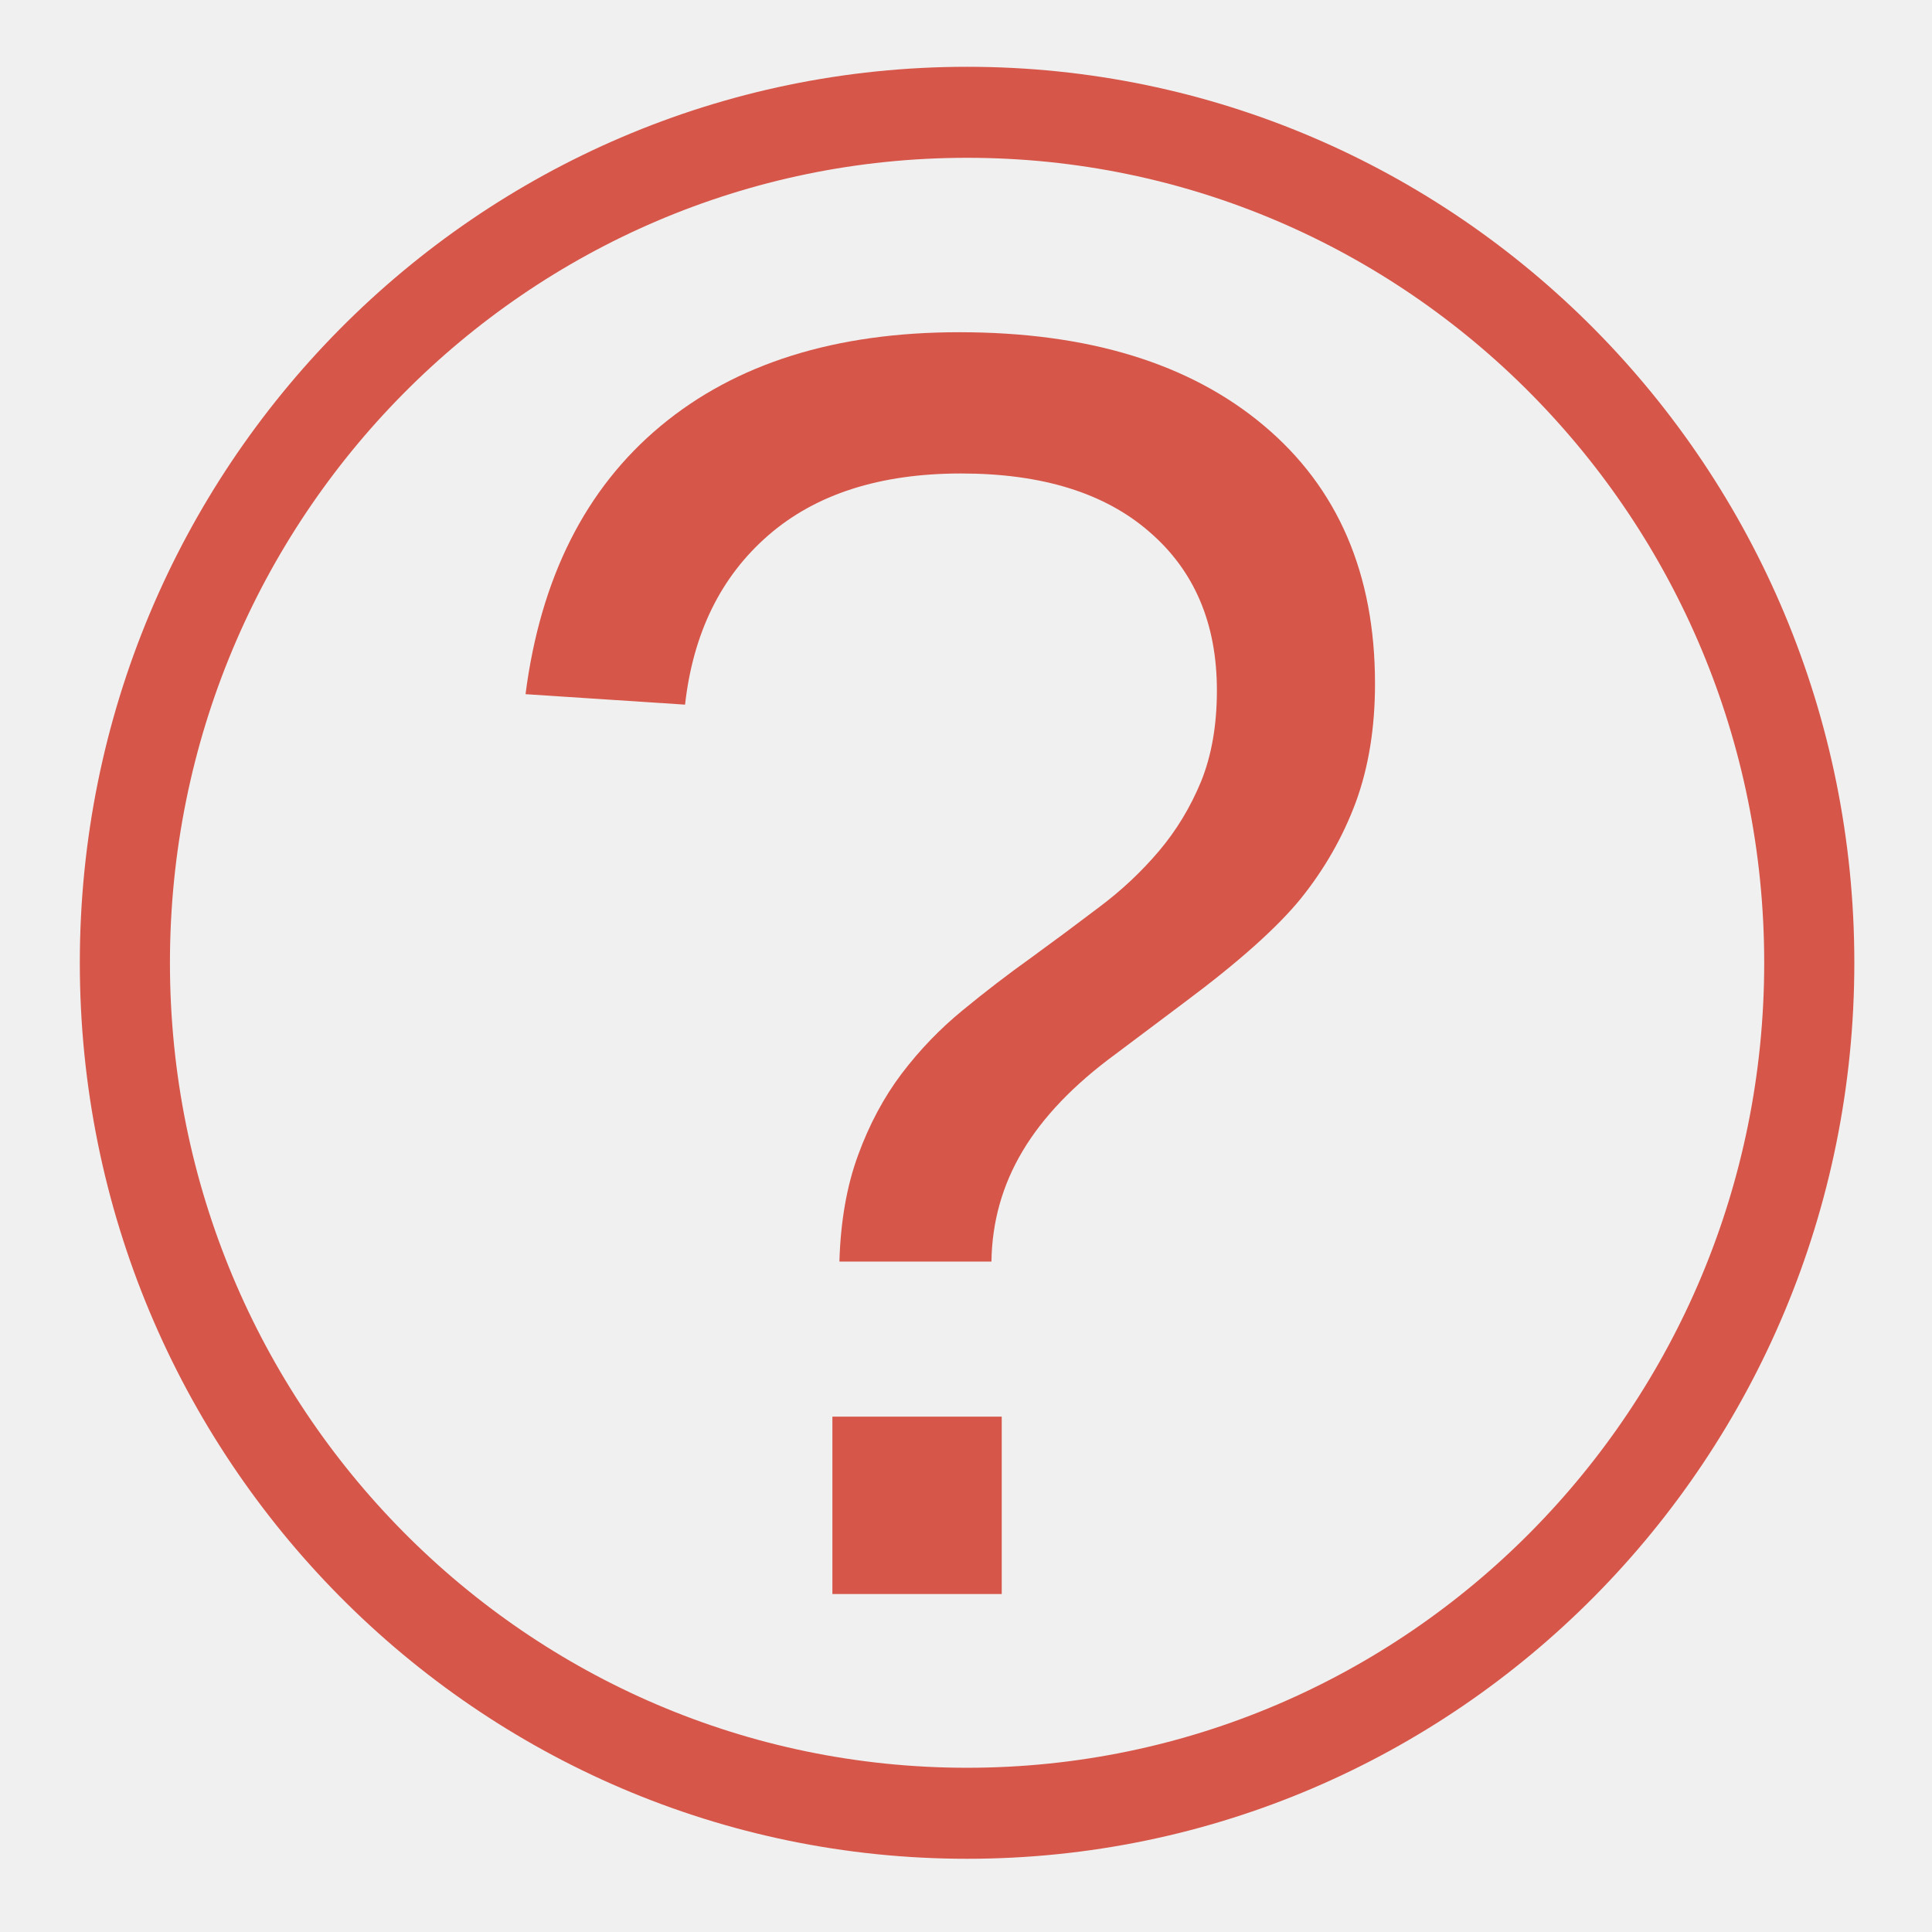
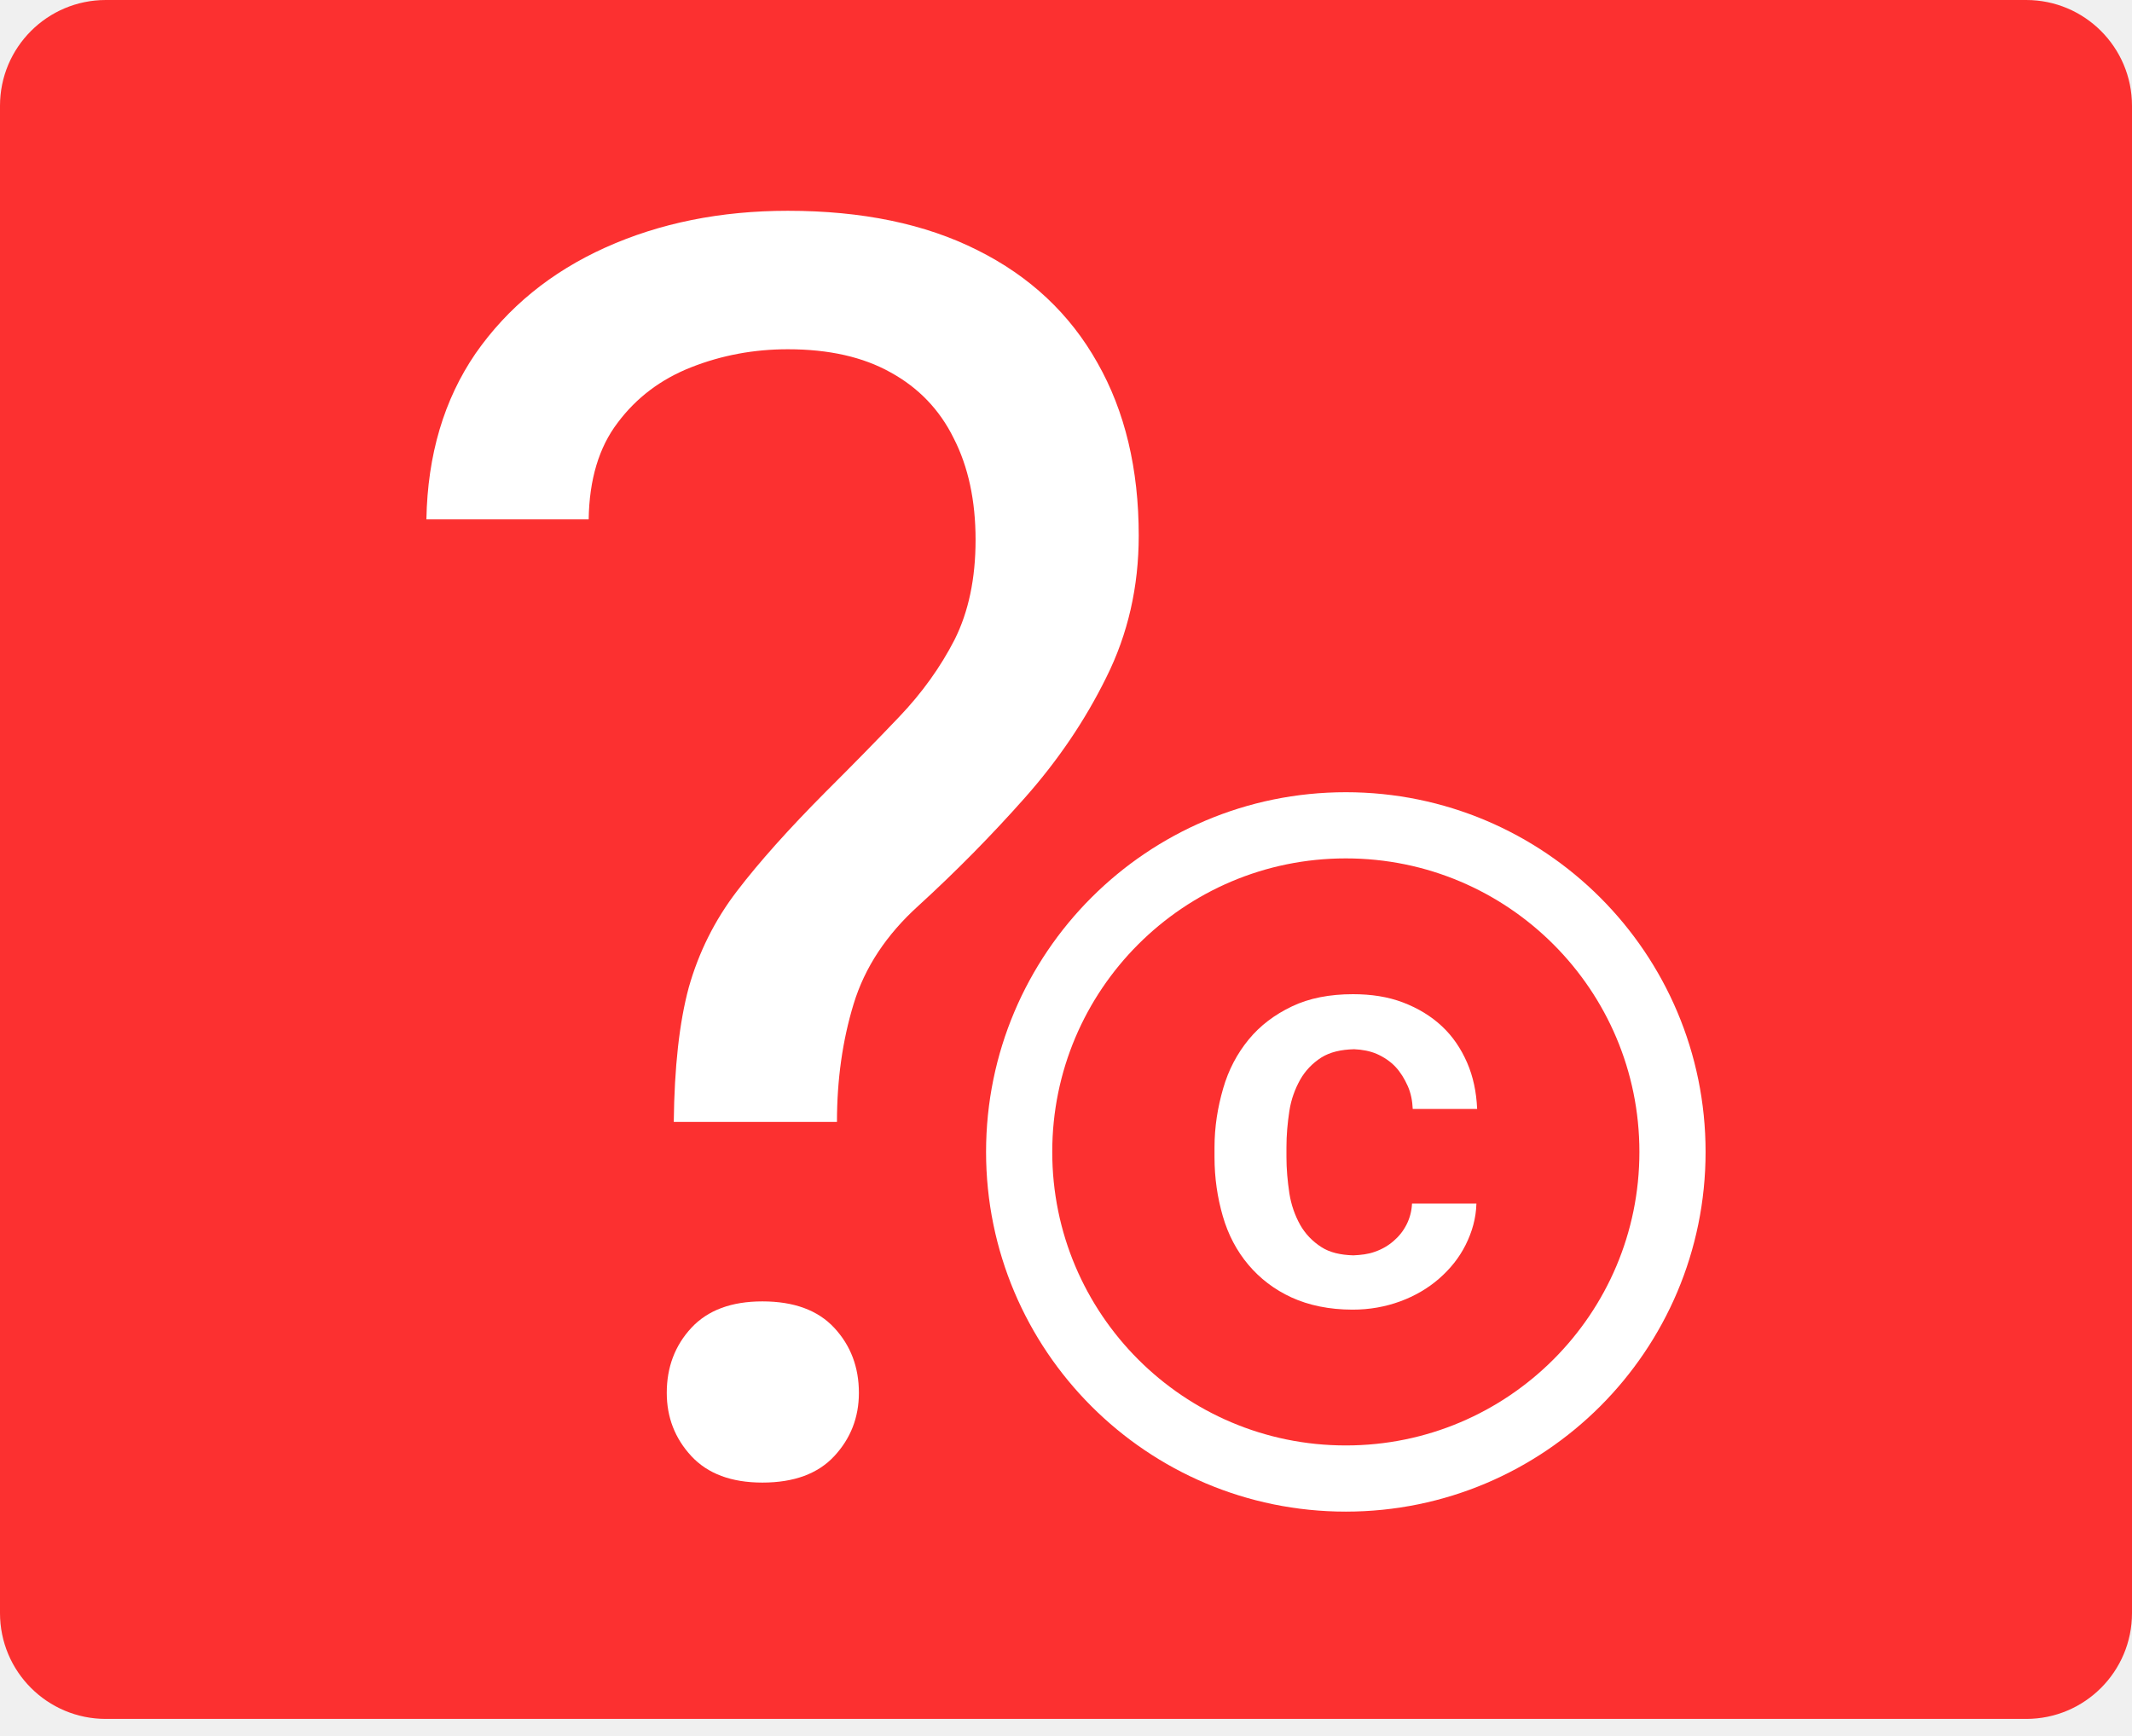
- <svg xmlns="http://www.w3.org/2000/svg" width="64px" height="64px" id="svg2985" version="1.1">
-   <defs id="defs2987" />
-   <g id="layer1">
-     <path style="fill:none;stroke:#d65649;stroke-width:22.382;stroke-miterlimit:4;stroke-opacity:1;stroke-dasharray:none" id="path2986-9-0" d="m 482.99,257.991 a 209.164,209.164 0 1 1 -418.328,0 209.164,209.164 0 1 1 418.328,0 z" transform="matrix(0.1333823,0,0,0.1346959,-4.487902,-2.856827)" />
-     <text xml:space="preserve" style="font-size:16.49px;font-style:normal;font-variant:normal;font-weight:bold;font-stretch:normal;line-height:125%;letter-spacing:0px;word-spacing:0px;fill:#d65649;fill-opacity:1;stroke:none;font-family:Sneakerhead BTN;-inkscape-font-specification:Sneakerhead BTN Bold" x="15.118" y="52.368" id="text3782-4" transform="scale(0.9917094,1.00836)">
-       <tspan id="tspan3784-0" x="15.118" y="52.368" style="font-size:59.363px;font-style:normal;font-variant:normal;font-weight:normal;font-stretch:normal;fill:#d65649;stroke:none;font-family:Arial;-inkscape-font-specification:Arial;fill-opacity:1">?</tspan>
-     </text>
-   </g>
+ <svg xmlns="http://www.w3.org/2000/svg" width="70" height="57" viewBox="0 0 70 57" fill="none">
+   <rect width="70" height="56.447" rx="3.474" fill="#FC3030" />
+   <rect x="14" y="6.922" width="42" height="42.603" rx="3.341" fill="#FC3030" />
+   <rect x="33.462" y="27.102" width="21.451" height="21.451" rx="10.725" stroke="white" stroke-width="2.173" />
+   <path d="M42.333 36.487C42.392 36.097 42.522 35.755 42.687 35.459C42.853 35.164 43.089 34.916 43.384 34.727C43.668 34.55 44.022 34.467 44.459 34.455C44.731 34.467 44.979 34.514 45.203 34.609C45.44 34.715 45.652 34.857 45.818 35.034C45.983 35.211 46.113 35.424 46.219 35.66C46.325 35.896 46.373 36.156 46.384 36.416H48.499C48.475 35.861 48.369 35.353 48.168 34.892C47.967 34.432 47.696 34.03 47.341 33.699C46.987 33.369 46.562 33.109 46.066 32.92C45.569 32.731 45.026 32.648 44.424 32.648C43.656 32.648 42.983 32.778 42.416 33.05C41.849 33.321 41.376 33.676 40.998 34.136C40.62 34.597 40.337 35.129 40.16 35.743C39.982 36.357 39.876 36.995 39.876 37.68V37.999C39.876 38.684 39.971 39.322 40.148 39.936C40.325 40.55 40.608 41.082 40.986 41.531C41.364 41.98 41.837 42.346 42.404 42.606C42.971 42.865 43.644 43.007 44.412 43.007C44.967 43.007 45.487 42.913 45.971 42.736C46.455 42.558 46.88 42.31 47.247 41.991C47.613 41.672 47.908 41.306 48.121 40.881C48.333 40.456 48.463 40.007 48.475 39.523H46.361C46.349 39.771 46.29 39.995 46.184 40.208C46.077 40.42 45.936 40.598 45.758 40.751C45.581 40.905 45.38 41.023 45.144 41.105C44.92 41.188 44.684 41.212 44.435 41.224C44.01 41.212 43.656 41.129 43.384 40.952C43.089 40.763 42.853 40.515 42.687 40.22C42.522 39.924 42.392 39.57 42.333 39.18C42.274 38.79 42.238 38.389 42.238 37.999V37.68C42.238 37.267 42.274 36.877 42.333 36.487Z" fill="white" />
+   <path d="M27.48 36.842H22.122C22.142 35.046 22.305 33.577 22.612 32.435C22.939 31.275 23.466 30.218 24.196 29.264C24.926 28.309 25.896 27.224 27.105 26.008C27.989 25.128 28.795 24.305 29.525 23.538C30.274 22.752 30.878 21.91 31.339 21.012C31.8 20.095 32.031 19 32.031 17.728C32.031 16.437 31.791 15.324 31.311 14.388C30.85 13.453 30.158 12.732 29.237 12.227C28.334 11.722 27.211 11.469 25.867 11.469C24.753 11.469 23.697 11.666 22.698 12.059C21.7 12.451 20.893 13.06 20.279 13.883C19.665 14.688 19.348 15.745 19.328 17.055H14C14.038 14.94 14.576 13.125 15.613 11.609C16.669 10.094 18.09 8.934 19.876 8.129C21.662 7.325 23.659 6.922 25.867 6.922C28.305 6.922 30.379 7.353 32.088 8.213C33.816 9.074 35.132 10.309 36.034 11.918C36.937 13.509 37.388 15.399 37.388 17.588C37.388 19.272 37.033 20.825 36.322 22.247C35.631 23.65 34.738 24.97 33.644 26.204C32.549 27.439 31.387 28.618 30.158 29.741C29.102 30.695 28.392 31.771 28.027 32.969C27.662 34.166 27.48 35.457 27.48 36.842ZM21.892 45.739C21.892 44.897 22.161 44.186 22.698 43.606C23.236 43.026 24.014 42.736 25.032 42.736C26.068 42.736 26.856 43.026 27.393 43.606C27.931 44.186 28.2 44.897 28.2 45.739C28.2 46.544 27.931 47.236 27.393 47.816C26.856 48.396 26.068 48.686 25.032 48.686C24.014 48.686 23.236 48.396 22.698 47.816C22.161 47.236 21.892 46.544 21.892 45.739Z" fill="white" />
</svg>
